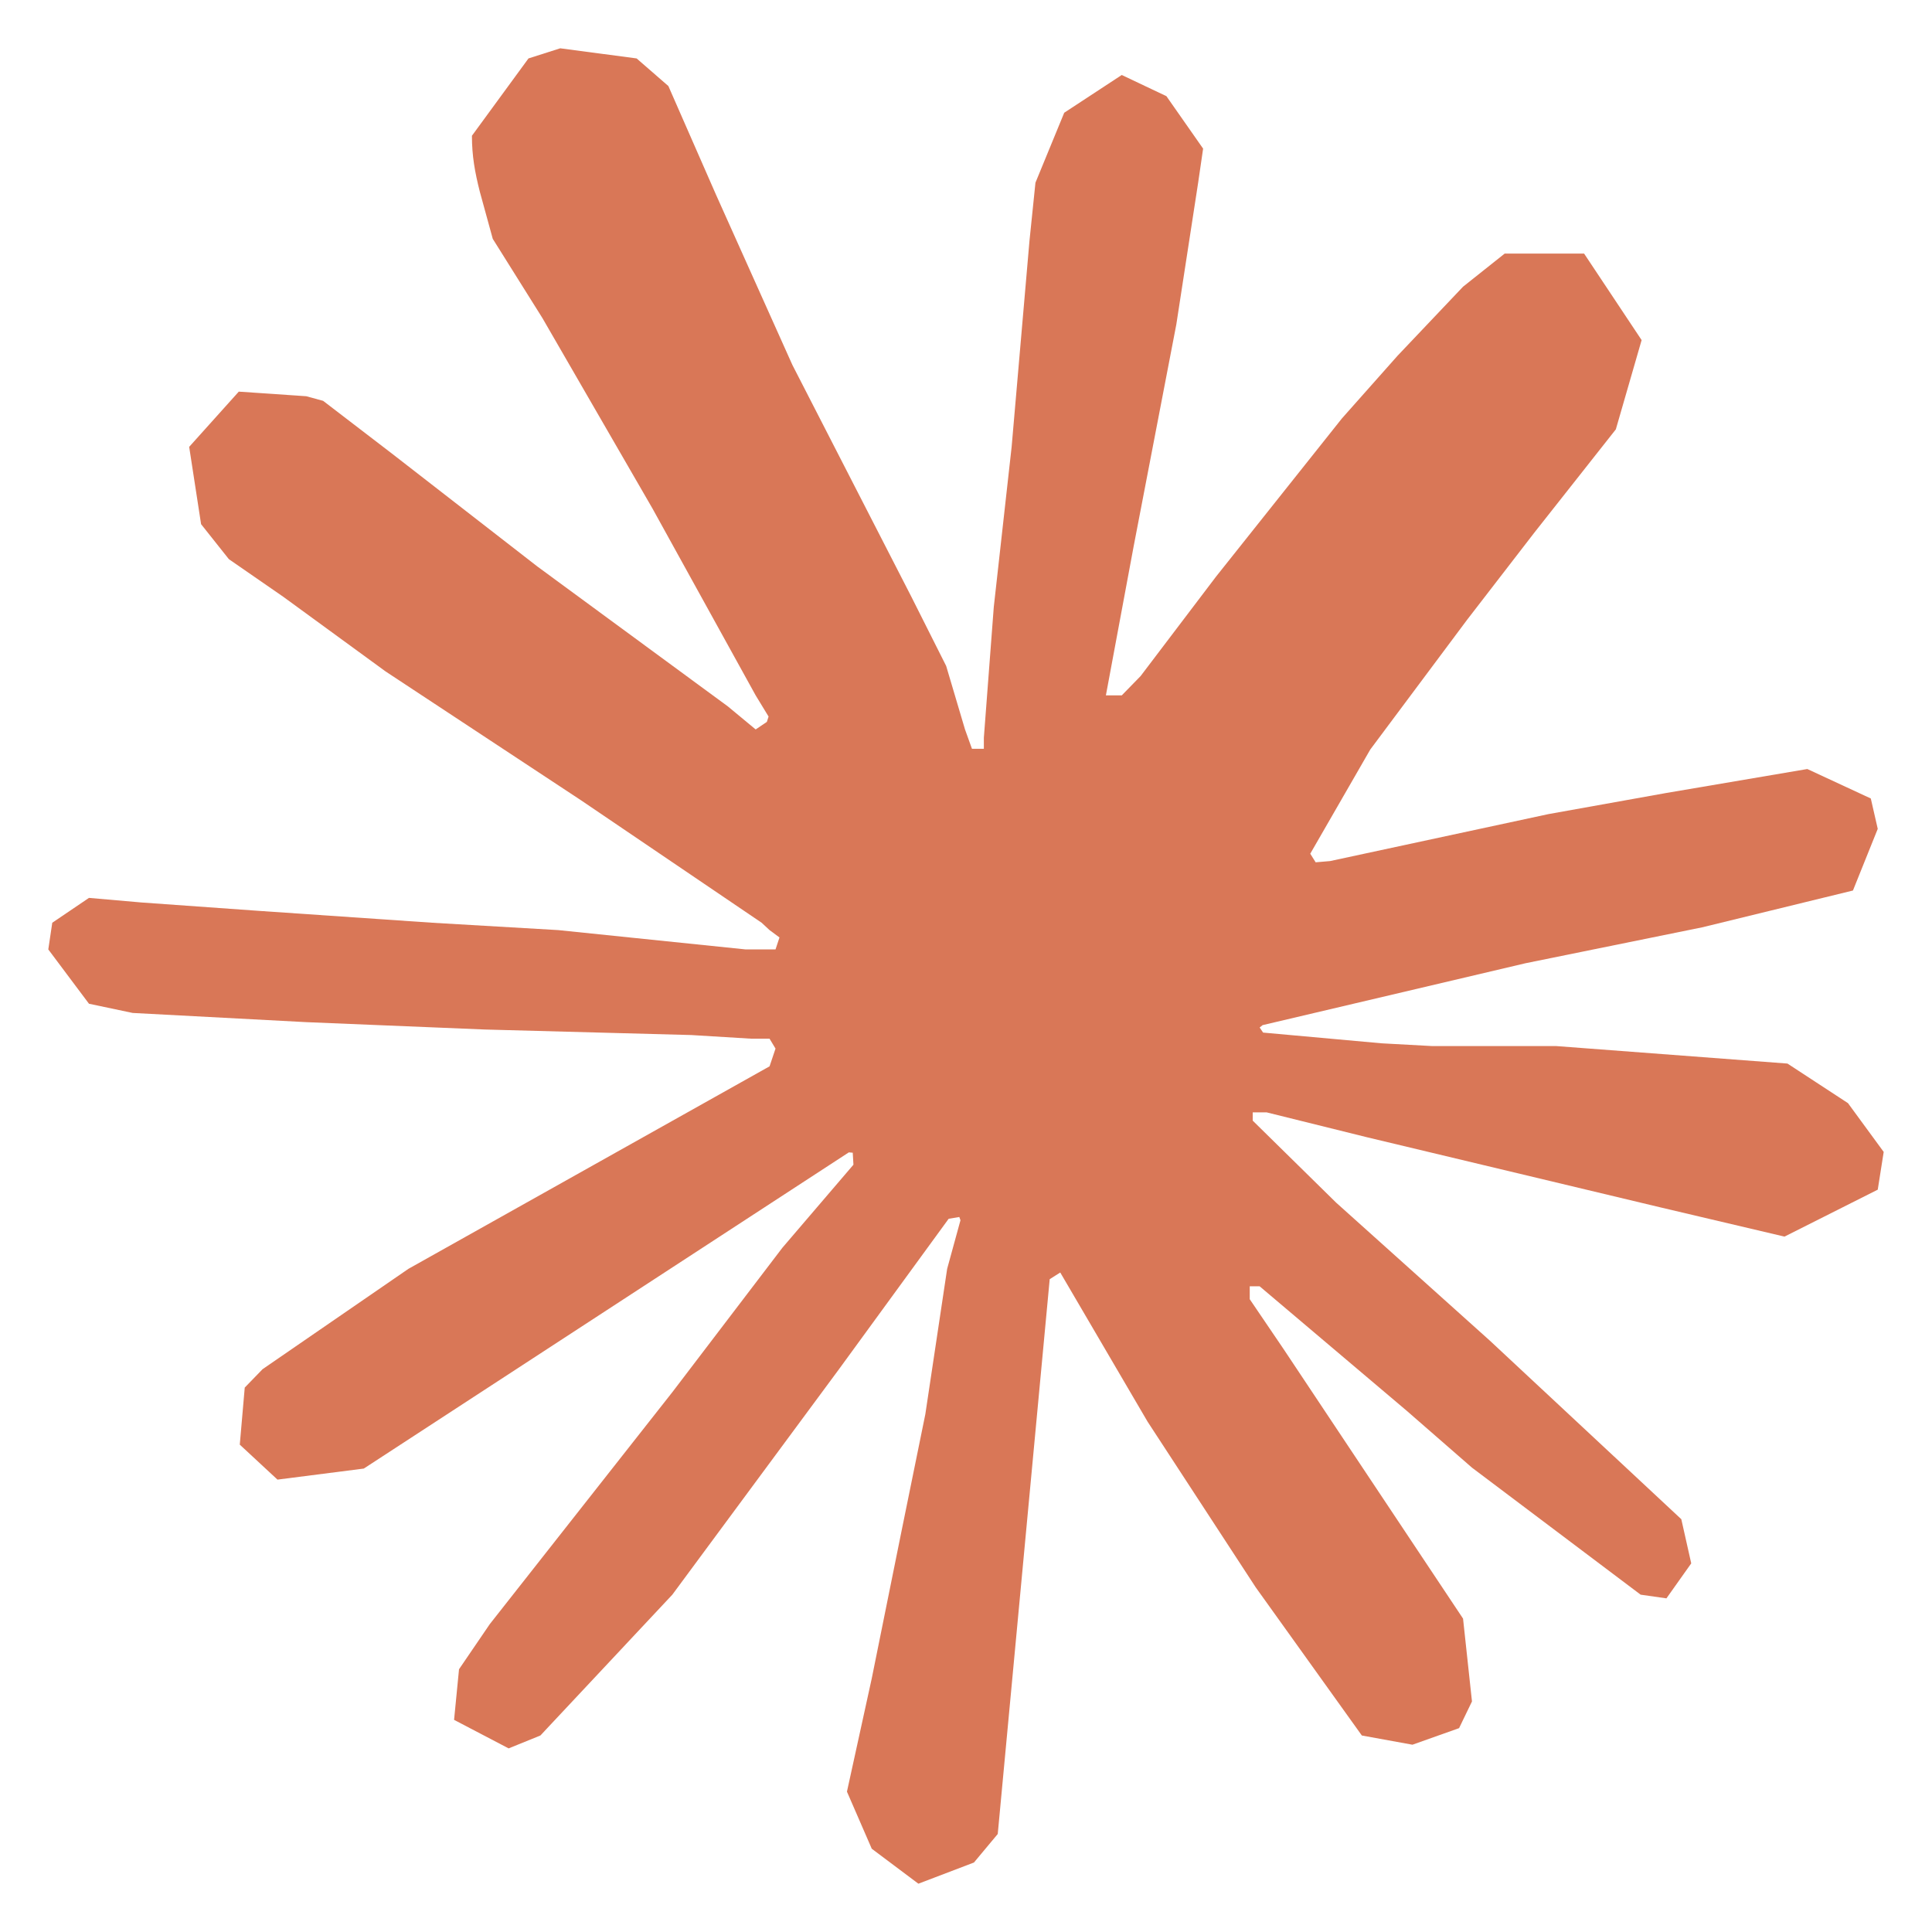
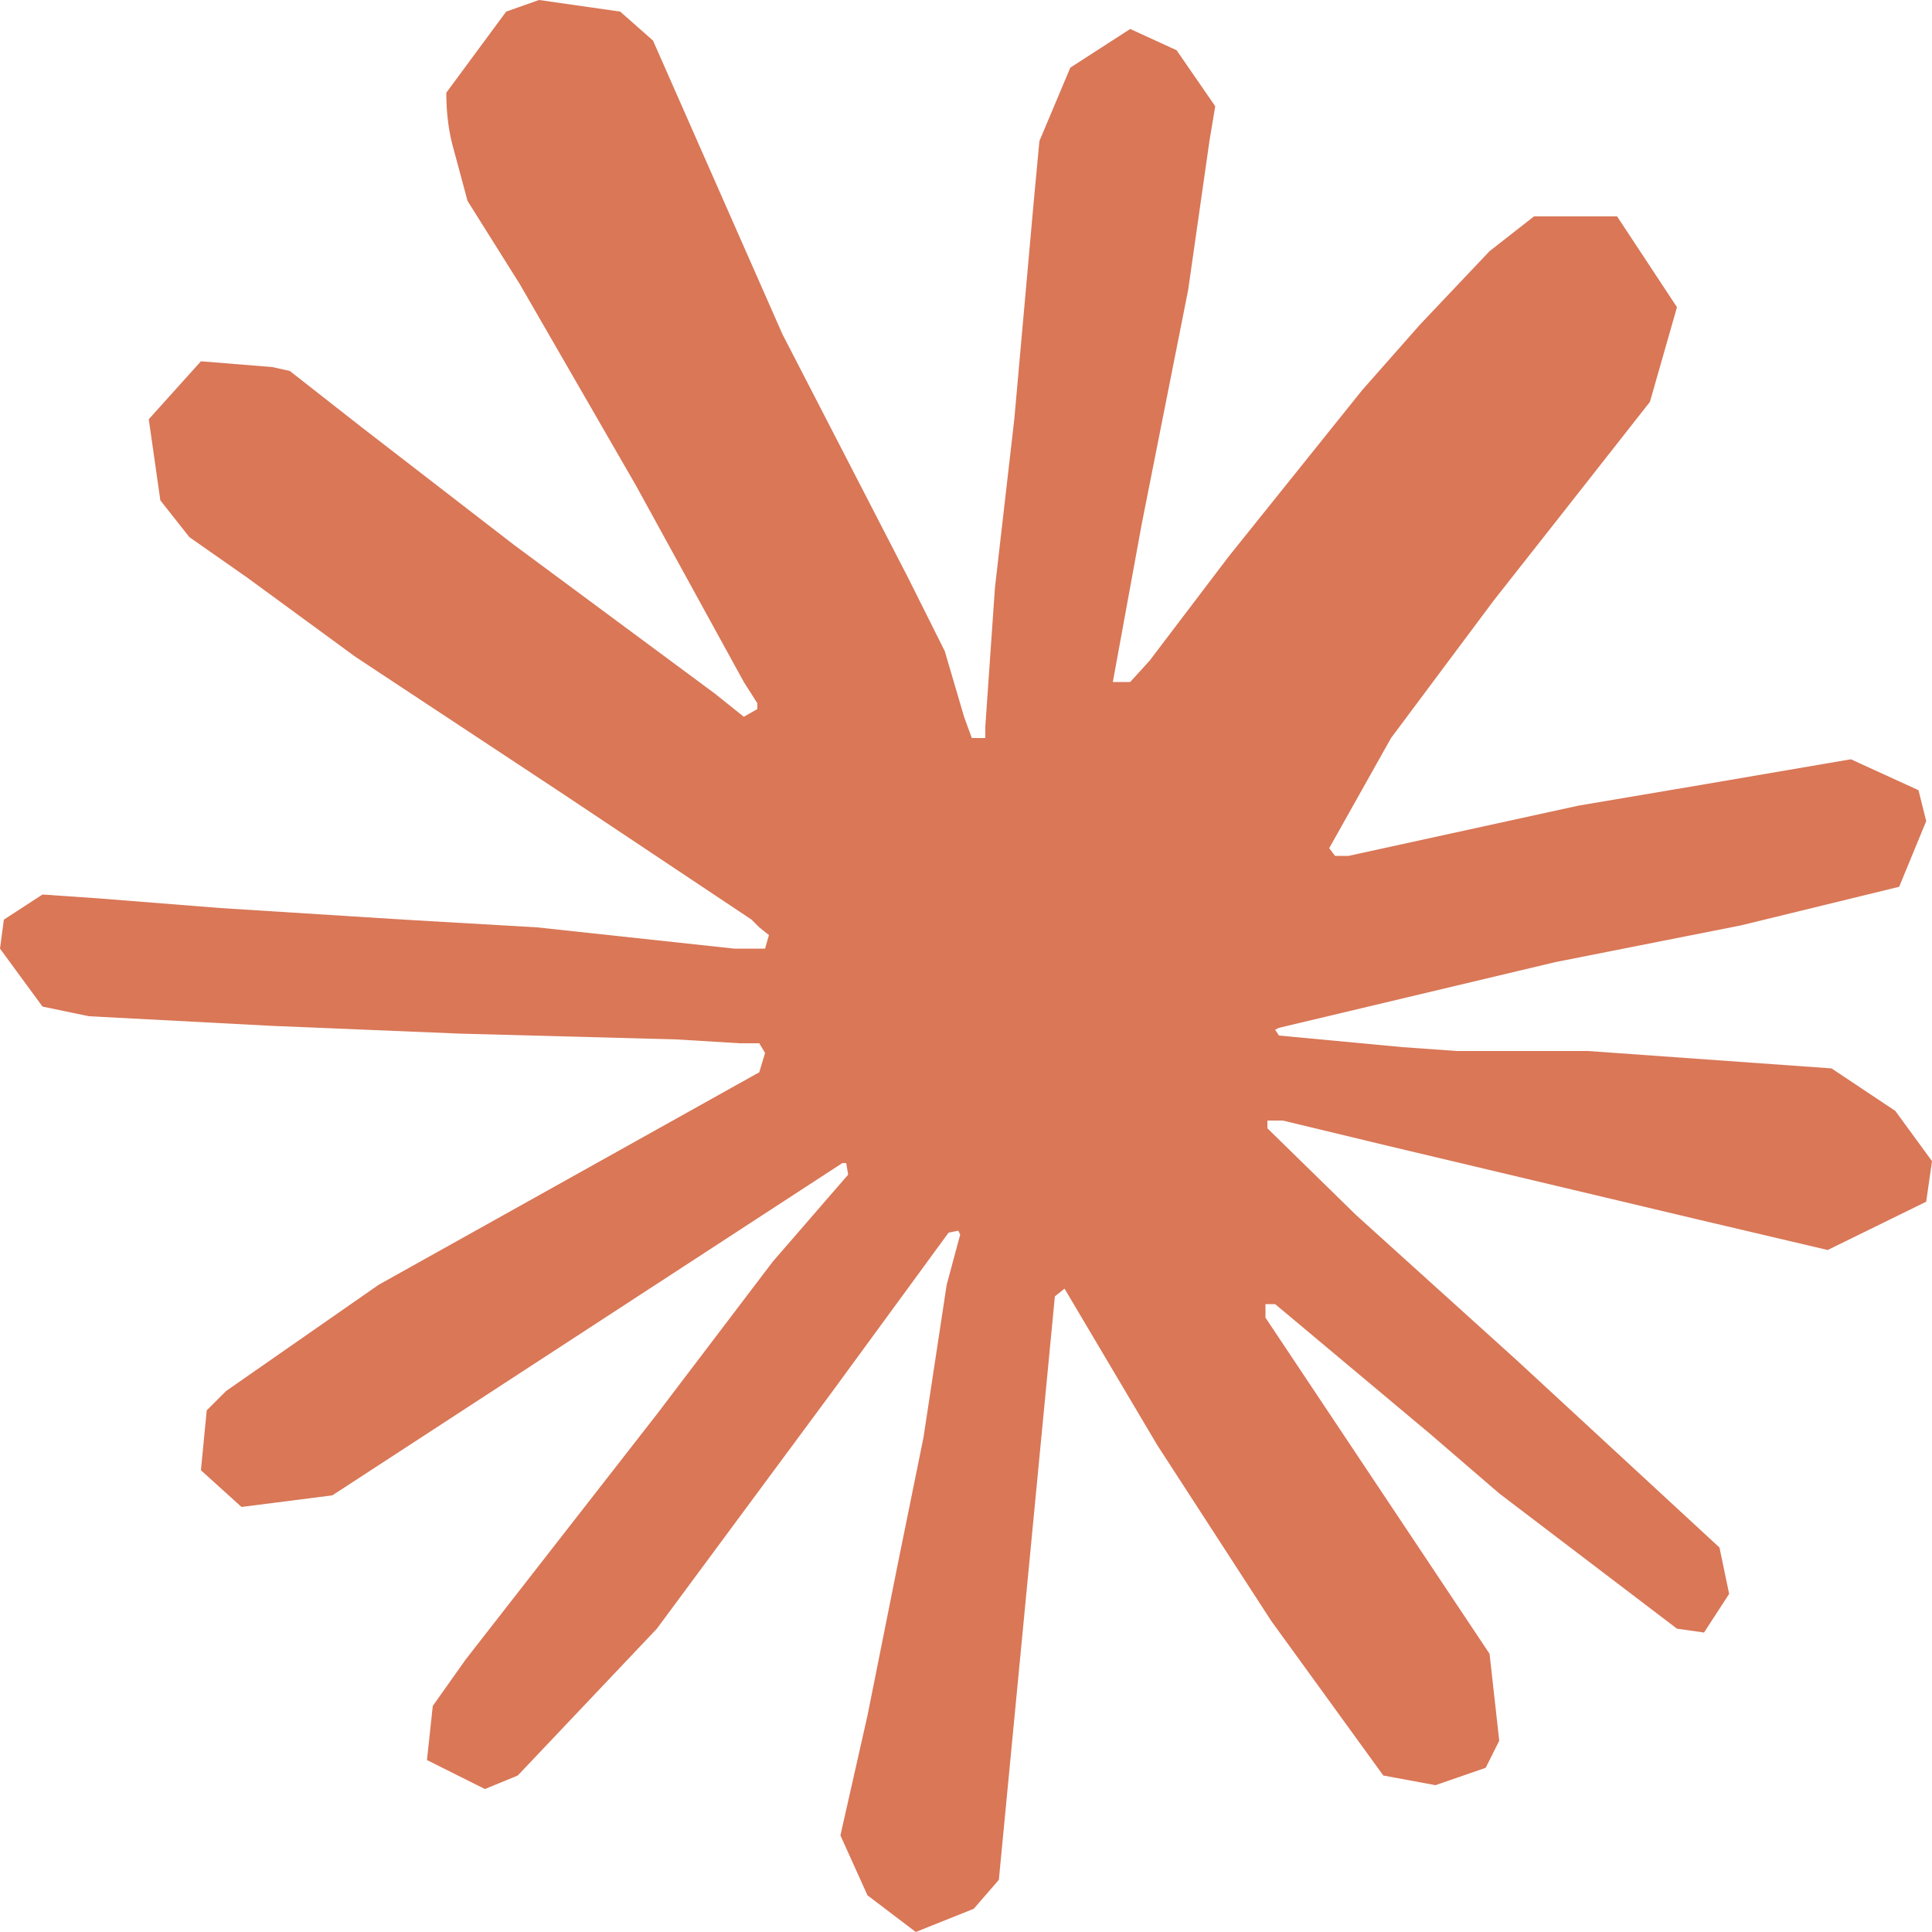
- <svg xmlns="http://www.w3.org/2000/svg" width="248" height="248" viewBox="0 0 248 248" fill="none">
-   <path d="M52.428 162.873L98.784 136.879L99.549 134.602L98.784 133.334H96.492L88.724 132.862L62.235 132.153L39.311 131.207L17.025 130.026L11.421 128.844L6.2 121.873L6.709 118.447L11.421 115.257L18.171 115.847L33.071 116.911L55.485 118.447L71.659 119.392L95.728 121.873H99.549L100.058 120.337L98.784 119.392L97.766 118.447L74.588 102.732L49.499 86.191L36.382 76.62L29.378 71.776L25.812 67.286L24.284 57.361L30.651 50.272L39.311 50.862L41.476 51.453L50.264 58.188L68.984 72.721L93.436 90.68L97.001 93.634L98.437 92.665L98.657 91.98L97.001 89.263L83.757 65.277L69.621 40.819L63.253 30.658L61.598 24.632C60.956 22.103 60.579 20.011 60.579 17.425L67.838 7.5L71.913 6.2L81.719 7.5L85.795 11.044L91.907 24.986L101.714 46.845L116.996 76.62L121.453 85.482L123.873 93.634L124.764 96.115H126.292V94.698L127.566 77.92L129.858 57.361L132.15 30.894L132.915 23.451L136.608 14.471L143.994 9.626L149.725 12.344L154.437 19.079L153.8 23.451L150.998 41.646L145.522 70.121L141.957 89.263H143.994L146.414 86.781L156.093 74.021L172.266 53.698L179.398 45.663L187.803 36.802L193.152 32.548H203.34L210.726 43.655L207.415 55.116L196.972 68.349L188.312 79.574L175.896 96.21L168.191 109.585L168.882 110.689L170.738 110.53L198.755 104.504L213.91 101.787L231.994 98.715L240.144 102.496L241.036 106.395L237.852 114.311L218.495 119.037L195.826 123.645L162.07 131.592L161.696 131.893L162.137 132.547L177.36 133.925L183.855 134.279H199.774L229.447 136.524L237.215 141.605L241.8 147.867L241.036 152.711L229.065 158.737L213.019 154.956L175.45 145.977L162.587 142.787H160.805V143.85L171.502 154.366L191.242 172.089L215.82 195.011L217.094 200.682L213.91 205.172L210.599 204.699L188.949 188.394L180.544 181.069L161.696 165.118H160.422V166.772L164.752 173.152L187.803 207.771L188.949 218.405L187.294 221.832L181.308 223.959L174.813 222.777L161.187 203.754L147.305 182.486L136.098 163.345L134.745 164.2L128.075 235.42L125.019 239.082L117.887 241.8L111.902 237.31L108.718 229.984L111.902 215.452L115.722 196.547L118.779 181.541L121.58 162.873L123.291 156.636L123.14 156.219L121.773 156.449L107.699 175.752L86.304 204.699L69.366 222.777L65.291 224.431L58.287 220.768L58.923 214.27L62.871 208.48L86.304 178.705L100.44 160.155L109.551 149.507L109.462 147.967L108.959 147.924L46.698 188.512L35.618 189.93L30.779 185.44L31.416 178.115L33.708 175.752L52.428 162.873Z" fill="#D97757" />
+ <svg xmlns="http://www.w3.org/2000/svg" viewBox="0 0 2000 2000">
+   <path fill="#d97757" d="M870,1900l28-124,32-160,26-128,24-158,14-52-2-4-10,2-120,164-182,246-144,152-34,14-60-30,6-56,34-48,198-254,120-158,78-90-2-12h-4l-528,344-94,12-42-38,6-62,20-20,158-110,394-220,6-20-6-10h-20l-66-4-224-6-194-8-190-10-48-10L0,982l4-30,40-26,58,4,126,10,190,12,138,8,204,22h32l4-14-10-8-8-8-198-132-212-140-112-82-60-42-30-38-12-84,54-60,74,6,18,4,74,58,158,122,208,154,30,24,14-8v-6l-14-22-112-204-120-208-54-86-14-52c-5.3-18-8-38-8-60l62-84,34-12,84,12,34,30,52,118,82,186,130,252,38,76,20,68,8,22h14v-12l10-144,20-174,20-224,6-64,32-76,62-40,48,22,40,58-6,36-22,154-48,242-30,164h18l20-22,82-108,138-172,60-68,72-76,46-36h86l62,94-28,98-88,112-74,94-106,142-64,114,6,8h14l238-52,130-22,152-26,70,32,8,32-28,68-164,40-192,38-286,68-4,2,4,6,128,12,56,4h136l252,18,66,44,38,52-6,42-102,50-136-32-320-76-108-26h-16v8l92,90,166,150,210,194,10,48-26,40-28-4-184-140-72-62-160-134h-10v14l36,54,196,294,10,90-14,28-52,18-54-10-116-160-118-182-96-162-10,8-58,604-26,30-60,24-50-38-28-62Z" />
</svg>
